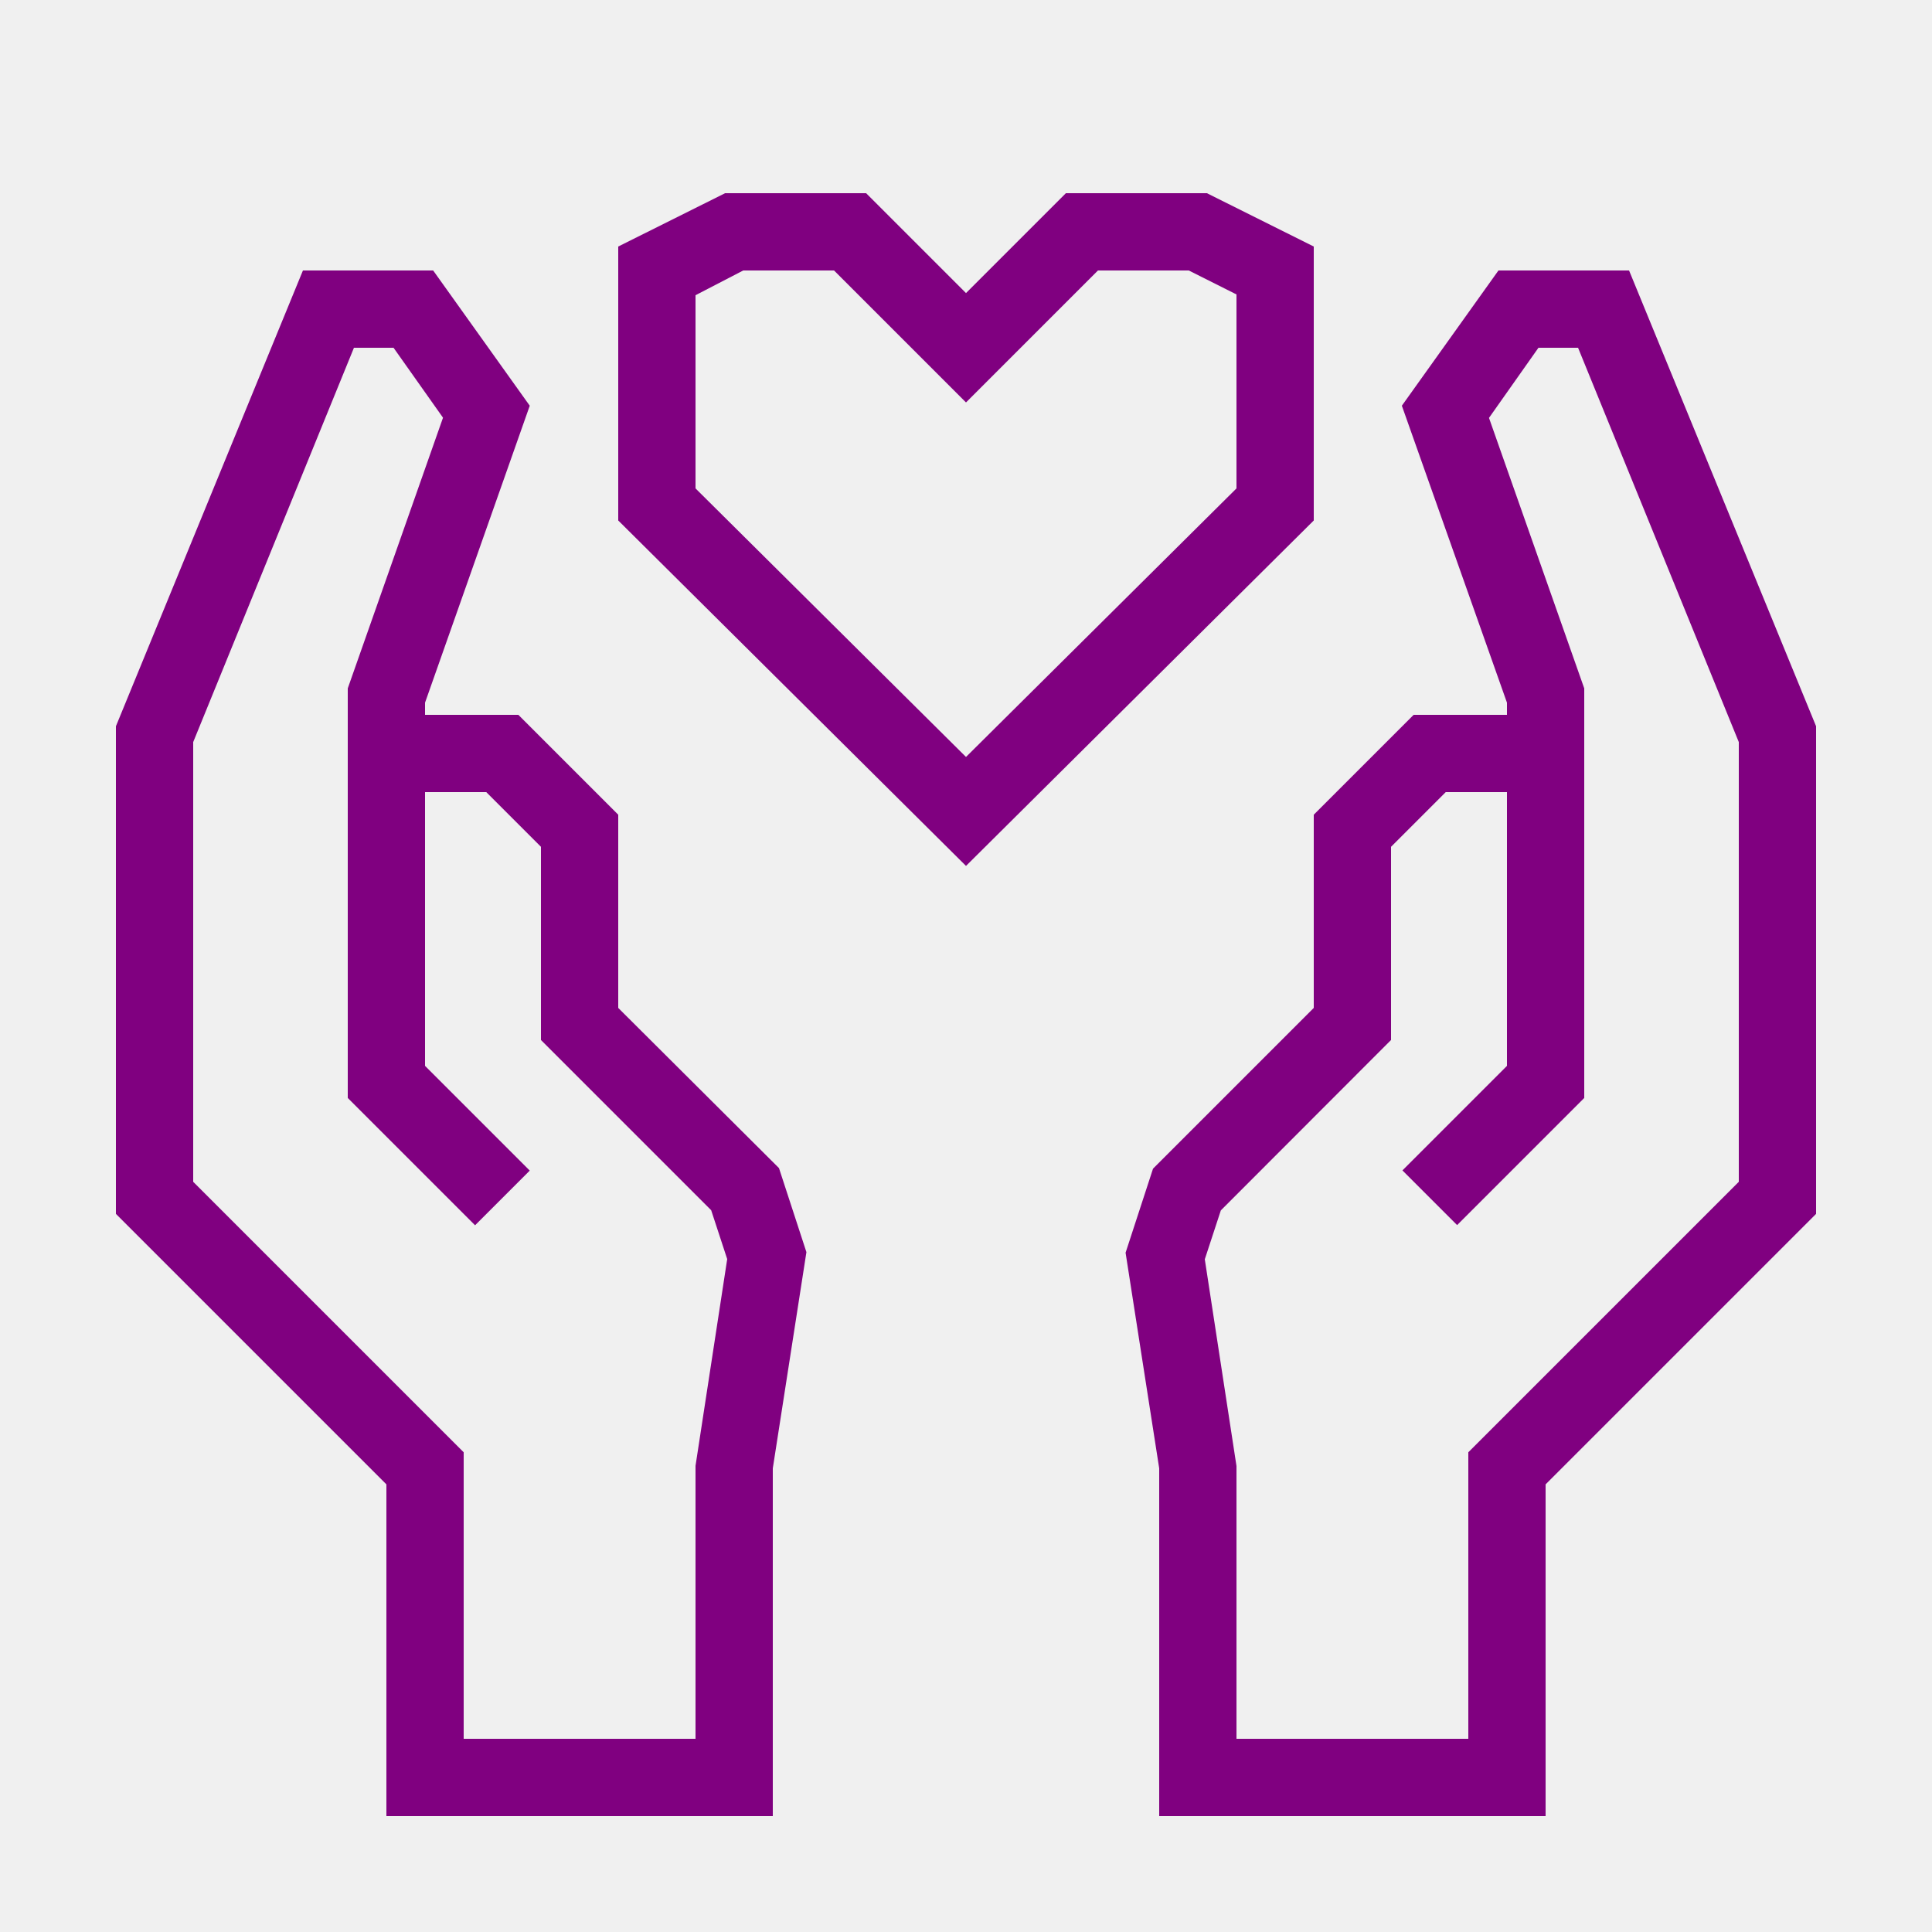
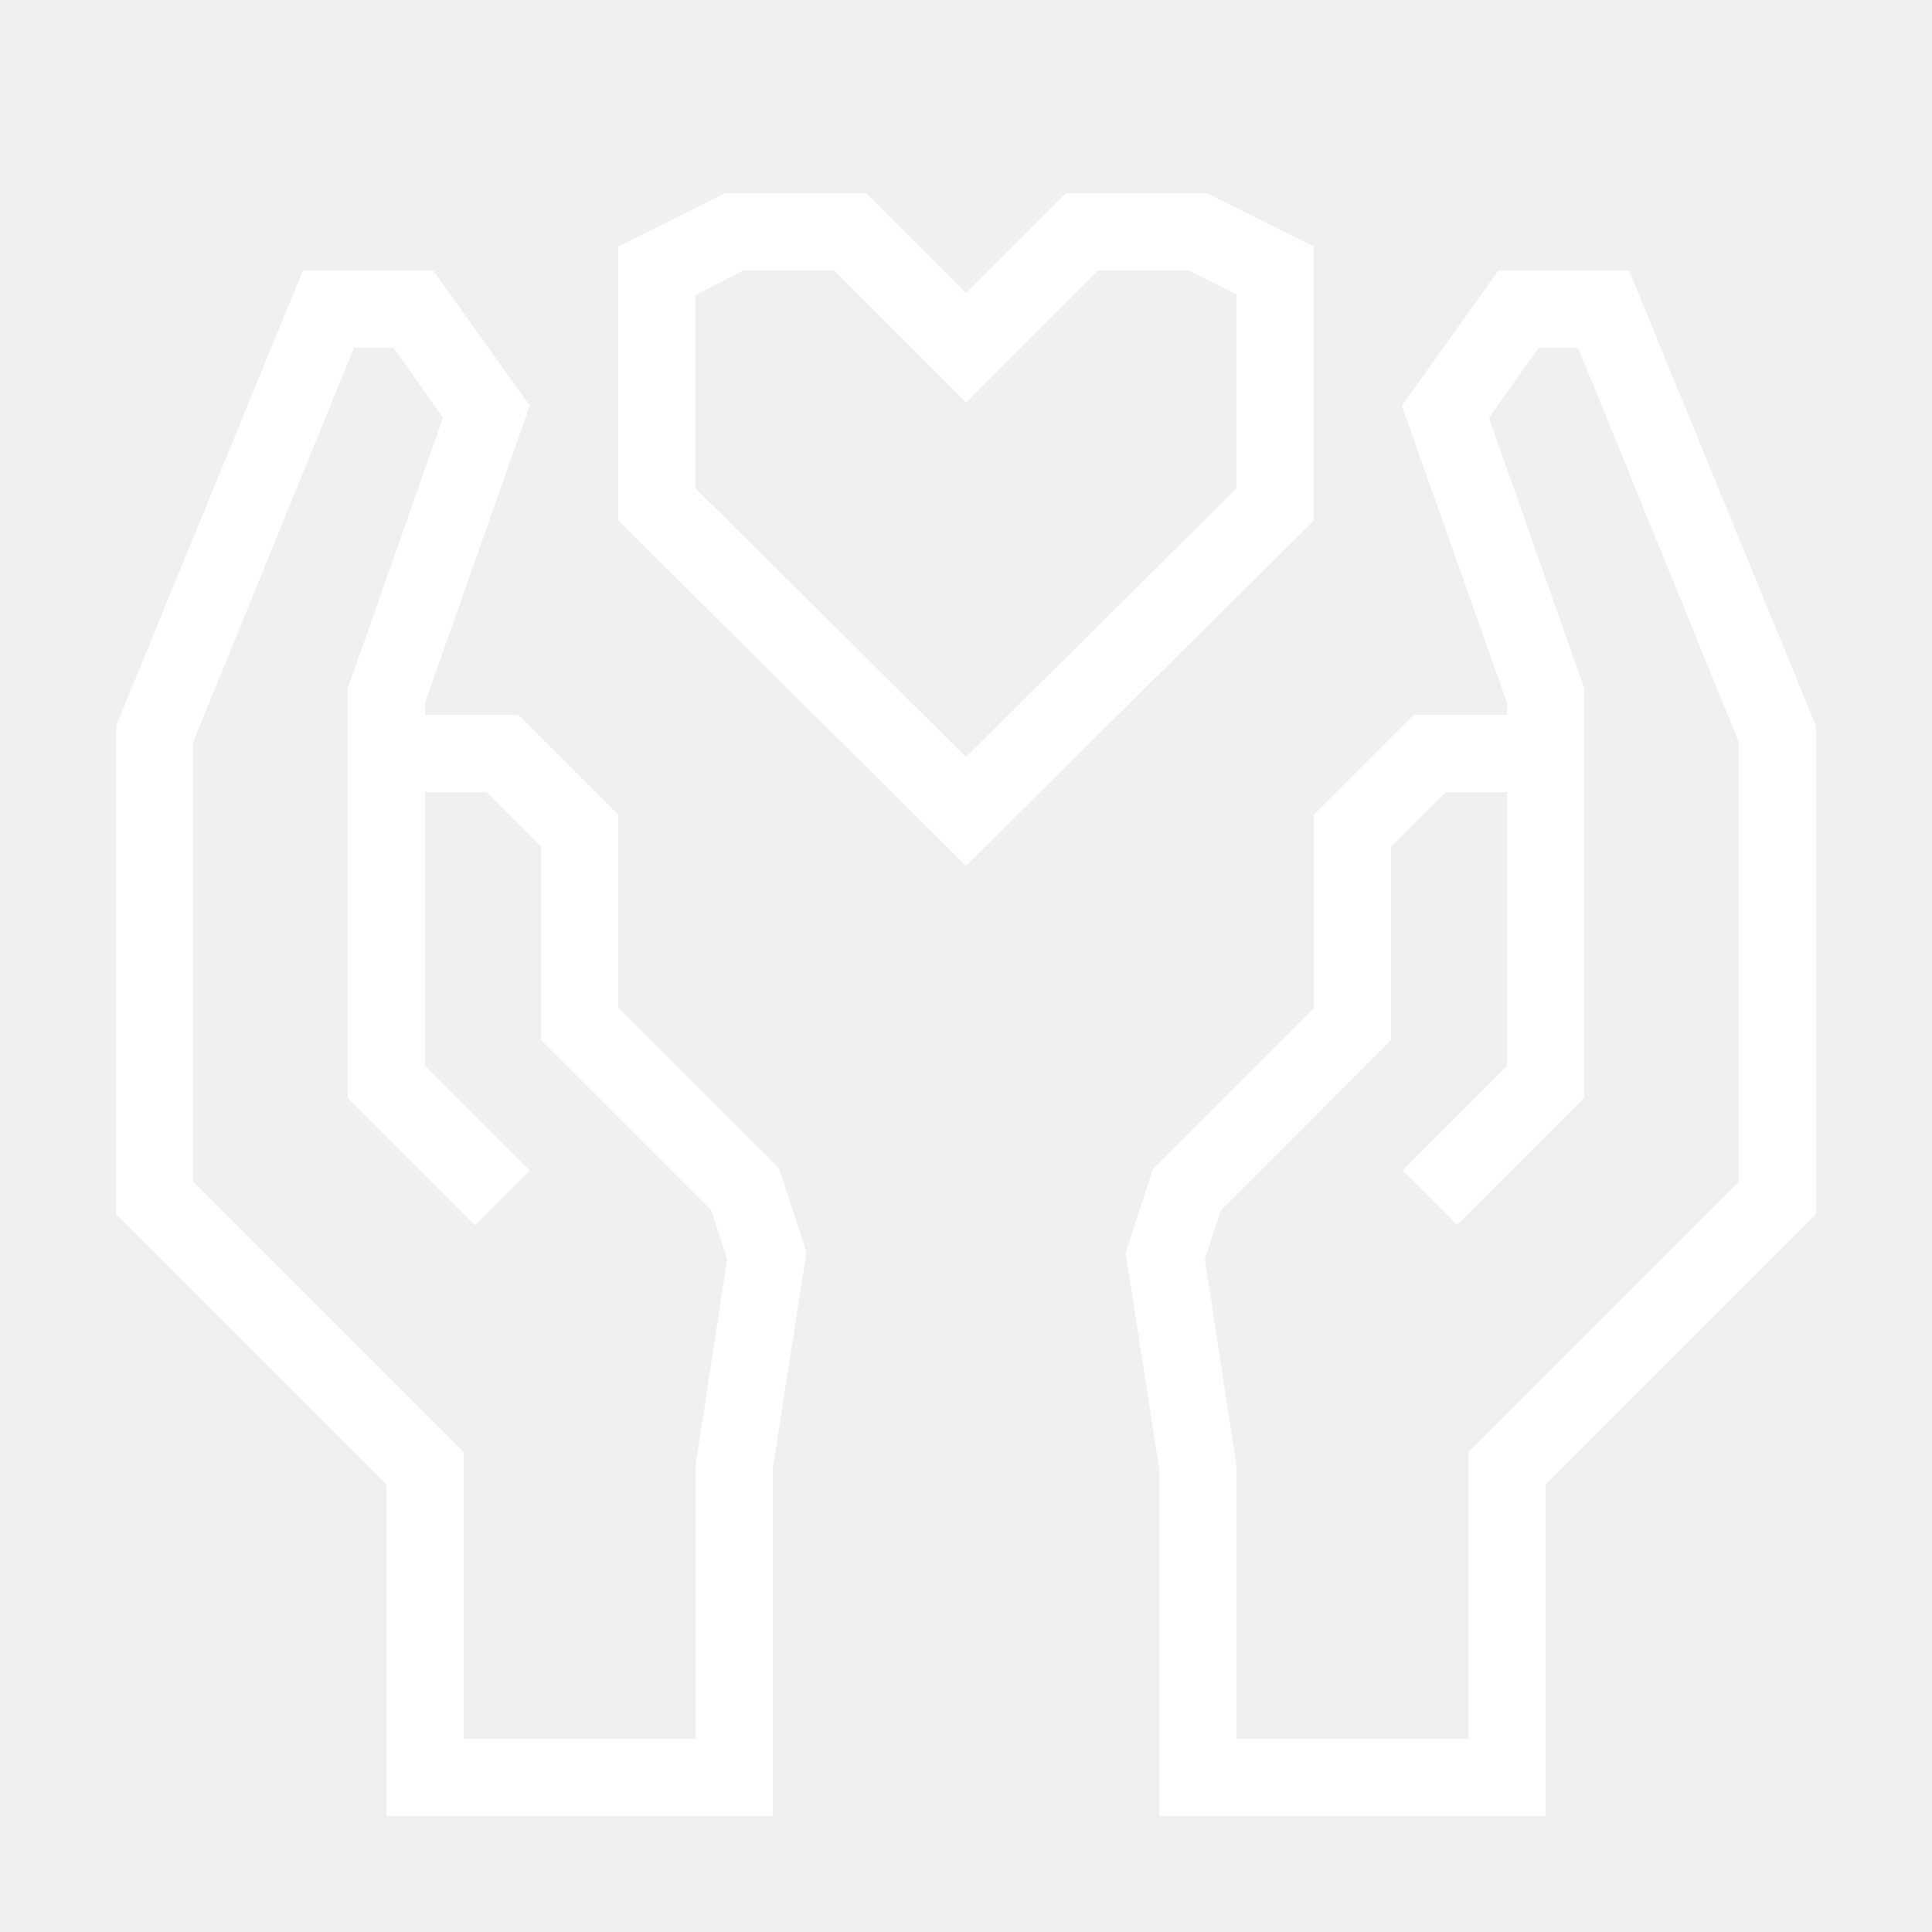
- <svg xmlns="http://www.w3.org/2000/svg" data-name="Warstwa 1" viewBox="0 0 100 100" x="0px" y="0px" style="fill:purple">
+ <svg xmlns="http://www.w3.org/2000/svg" data-name="Warstwa 1" viewBox="0 0 100 100" x="0px" y="0px" style="fill:white">
  <path d="M84.32,14H77.56l-5,7L78,36.37V37H73.17L68,42.17v10l-8.32,8.32-1.42,4.35L60,76V94H80V76.83l14-14V37.59ZM90,61.17l-14,14V90H64V75.88l-1.64-10.7.83-2.53L72,53.83v-10L74.83,41H78V55.17l-5.41,5.41,2.83,2.83L82,56.83V35.63l-4.93-14L79.63,18h2.05L90,38.41Z" />
  <path d="M32,52.17v-10L26.83,37H22v-.63L27.42,21l-5-7H15.68L6,37.59V62.83l14,14V94H40V76l1.74-11.19-1.42-4.35Zm4,23.7V90H24V75.17l-14-14V38.41L18.32,18h2.05l2.56,3.62L18,35.63V56.83l6.59,6.59,2.83-2.83L22,55.17V41h3.17L28,43.83v10l8.81,8.81.83,2.53Z" />
  <path d="M68,12.76,62.47,10h-7.3L50,15.17,44.83,10h-7.3L32,12.76V26.94L50,44.82,68,26.94ZM64,25.28,50,39.18,36,25.28v-10L38.47,14h4.7L50,20.83,56.83,14h4.7L64,15.24Z" />
</svg>
